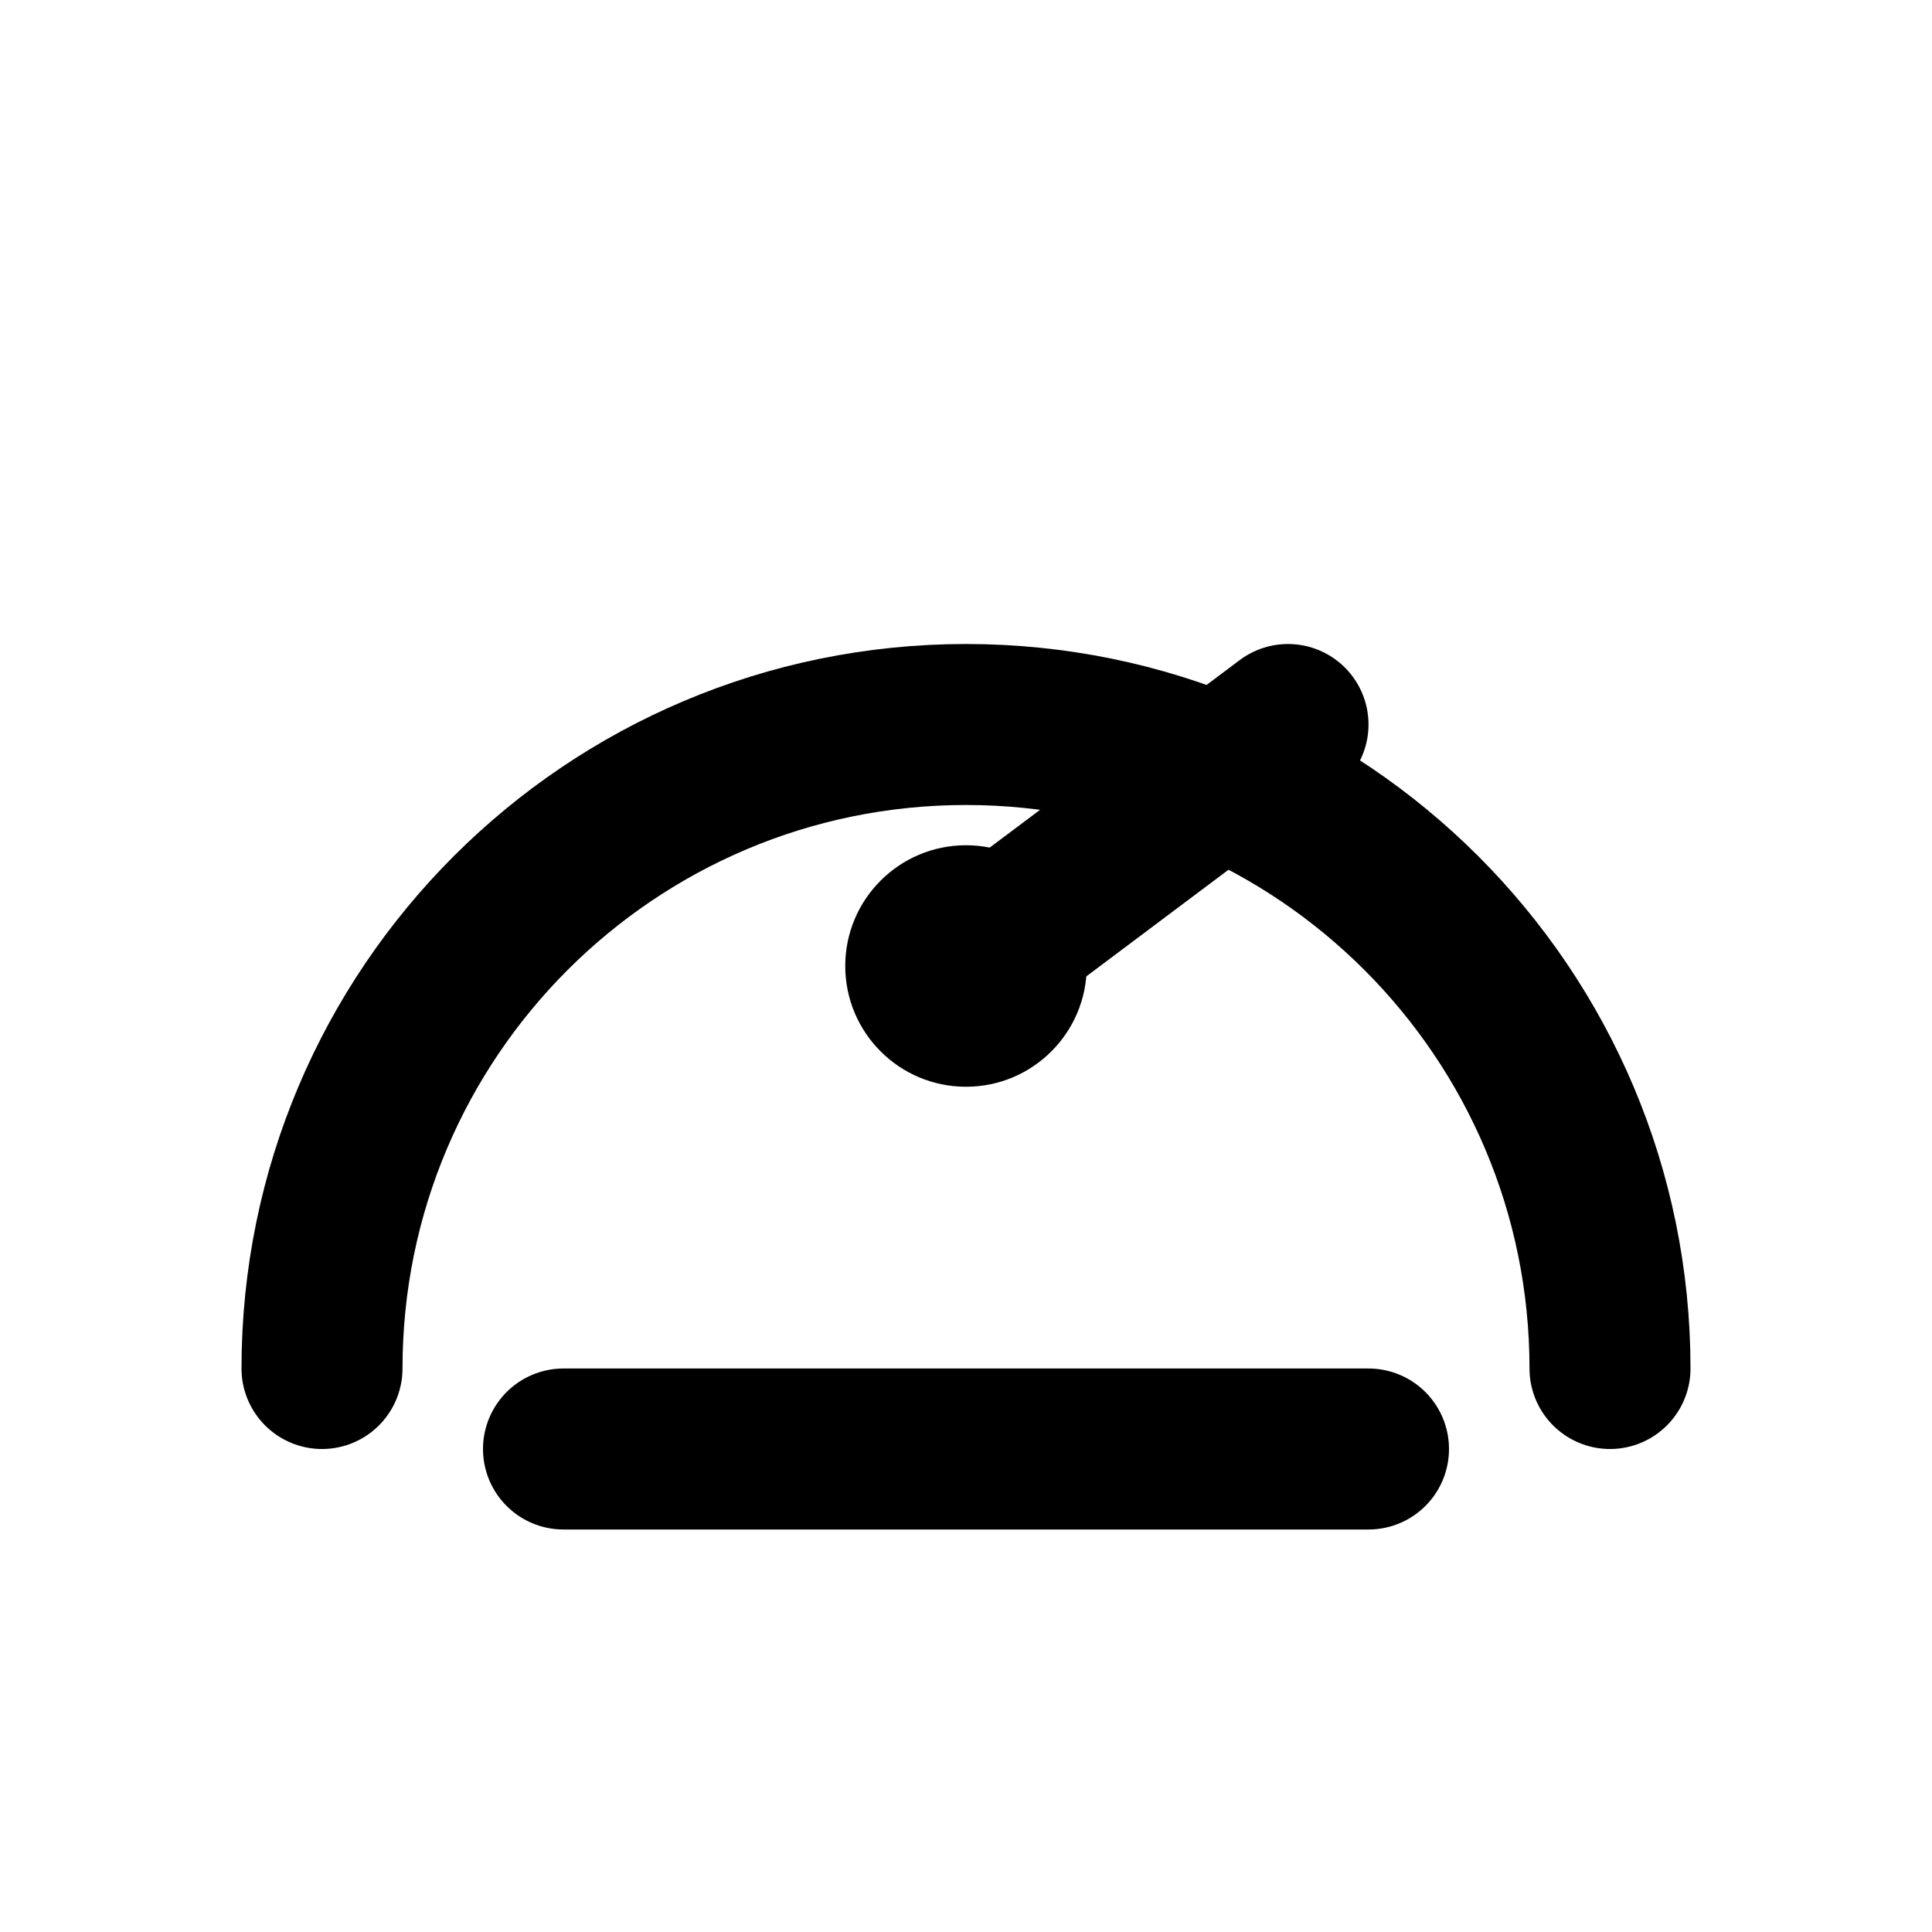
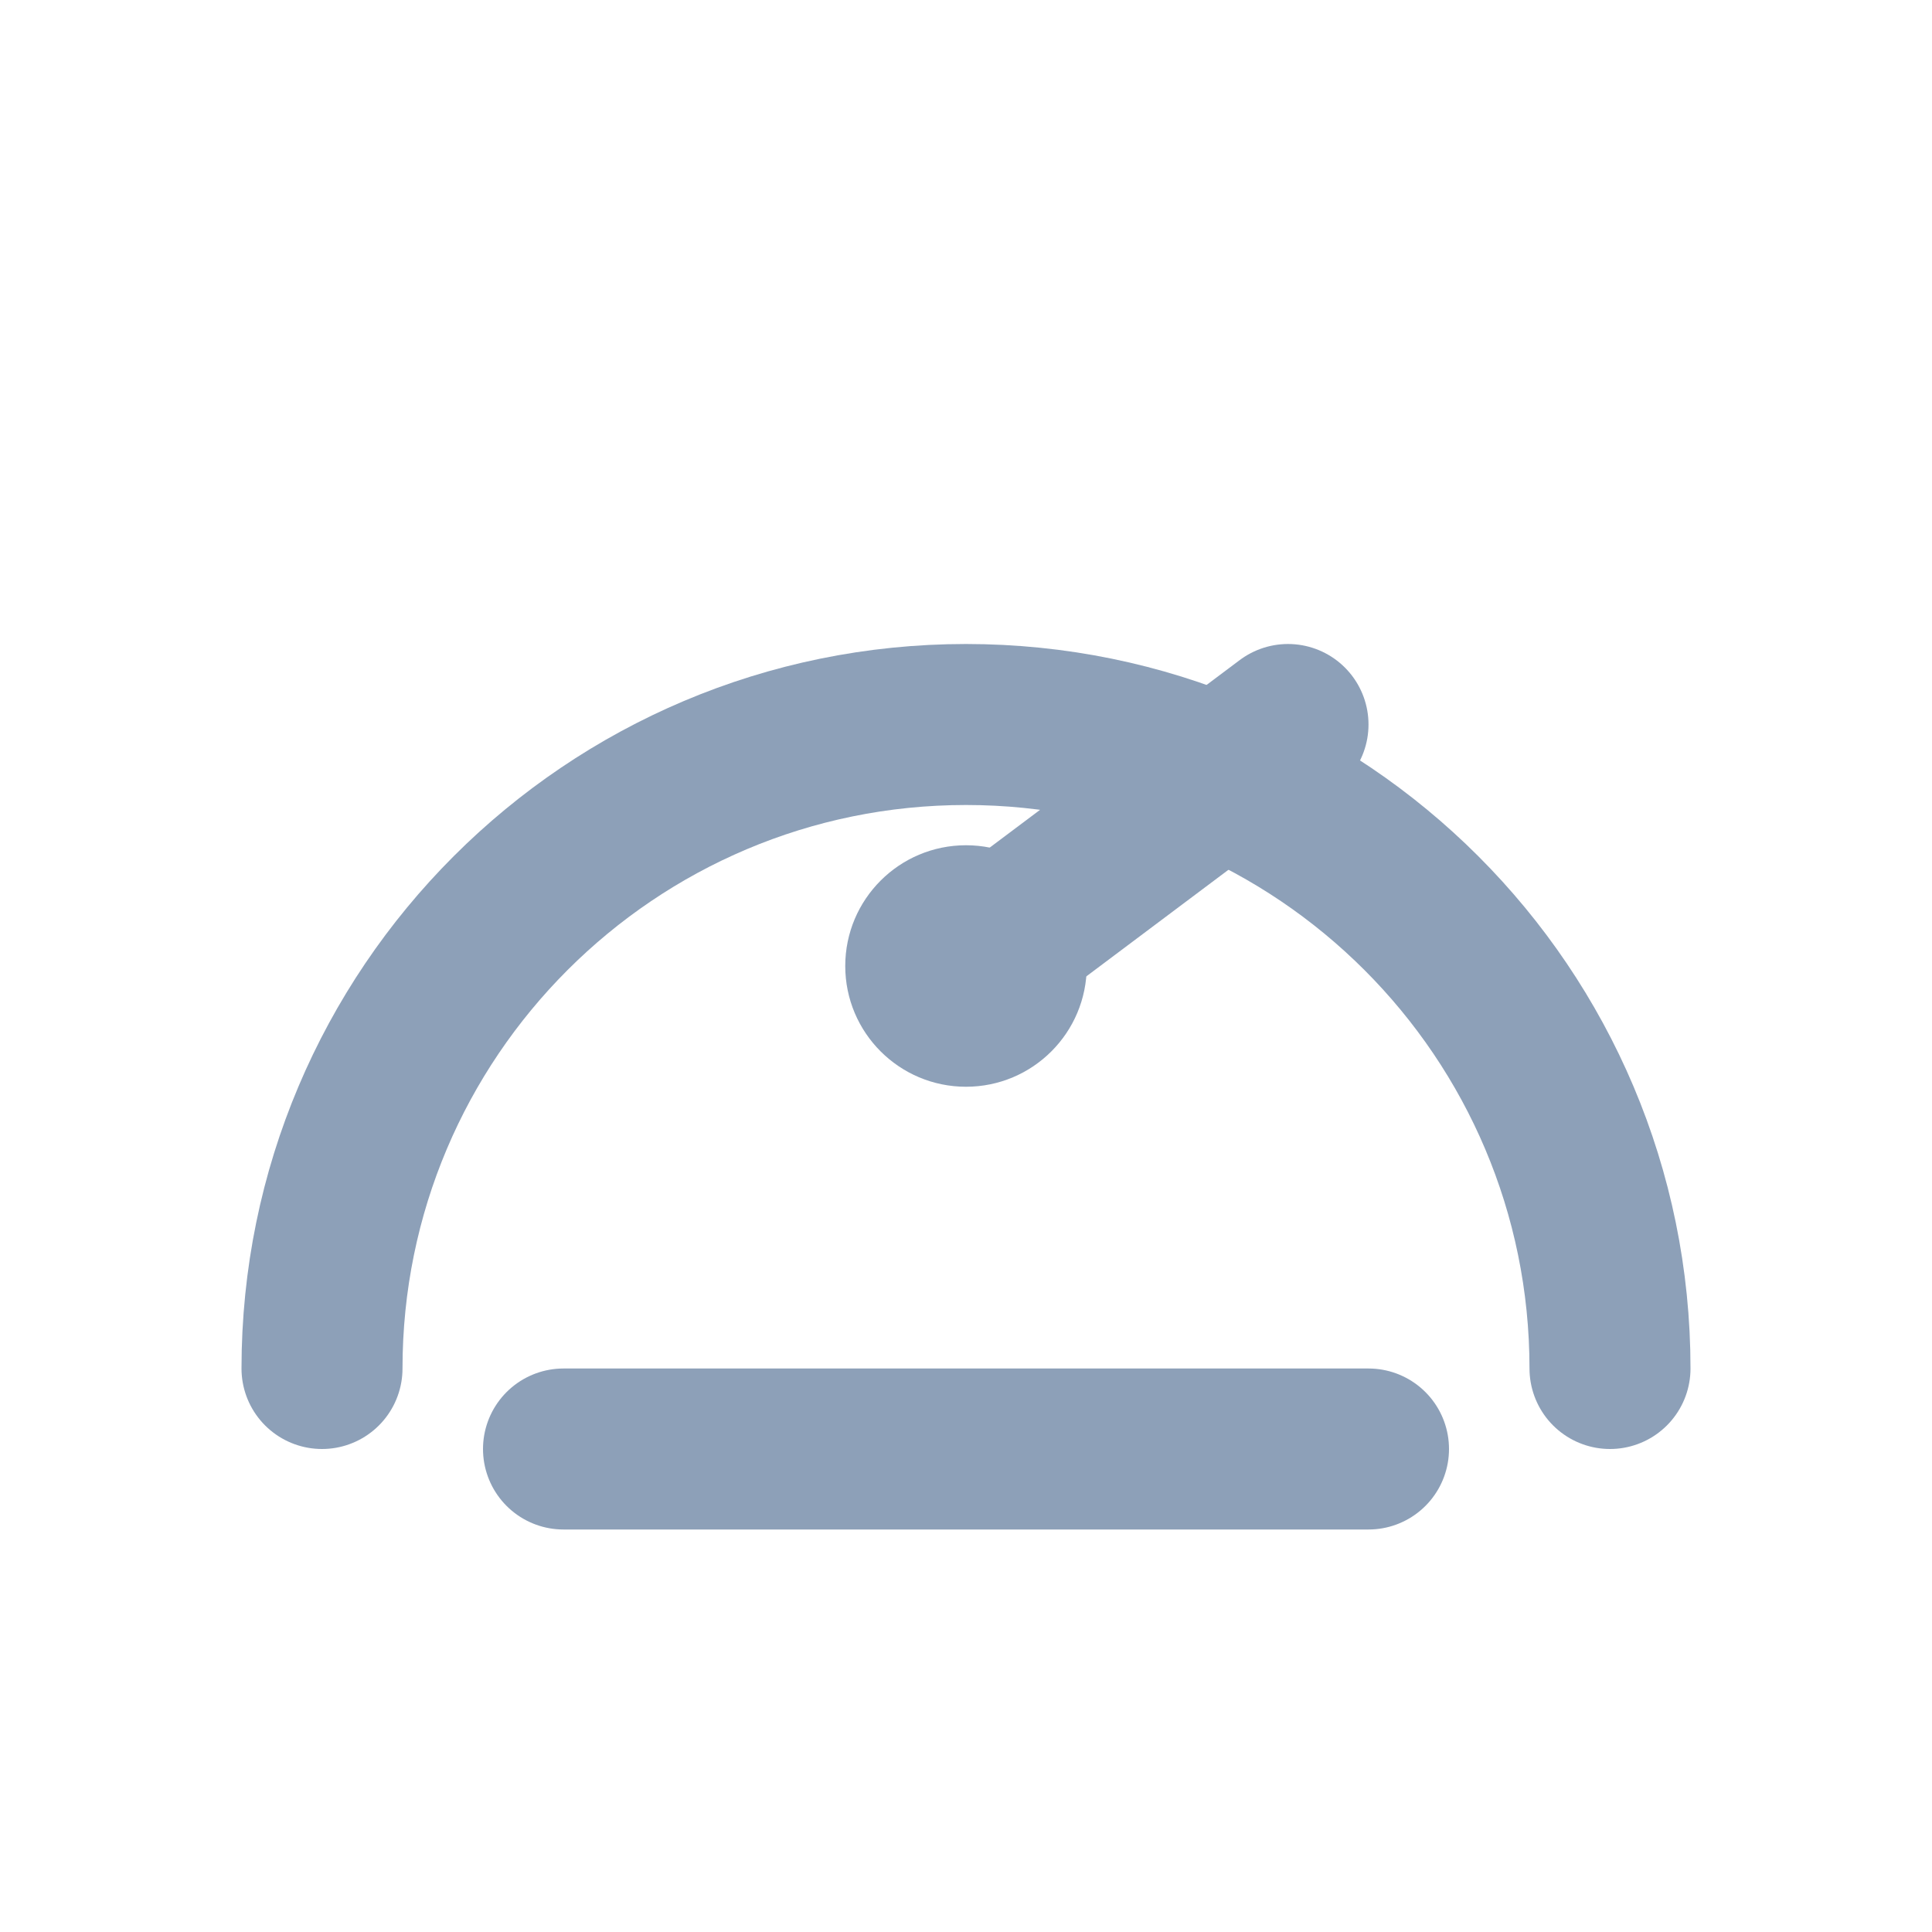
<svg xmlns="http://www.w3.org/2000/svg" viewBox="0 0 24 24" fill="none">
-   <path d="M4 17a8 8 0 1 1 16 0" stroke="currentColor" stroke-width="2" stroke-linecap="round" />
-   <path d="M12 12l4-3" stroke="currentColor" stroke-width="2" stroke-linecap="round" />
-   <circle cx="12" cy="12" r="1.5" fill="currentColor" />
-   <path d="M7 18h10" stroke="currentColor" stroke-width="2" stroke-linecap="round" />
+   <path d="M4 17a8 8 0 1 1 16 0" stroke="#8da0b8" stroke-width="2" stroke-linecap="round" />
+   <path d="M12 12l4-3" stroke="#8da0b8" stroke-width="2" stroke-linecap="round" />
+   <circle cx="12" cy="12" r="1.5" fill="#8da0b8" />
+   <path d="M7 18h10" stroke="#8da0b8" stroke-width="2" stroke-linecap="round" />
</svg>
